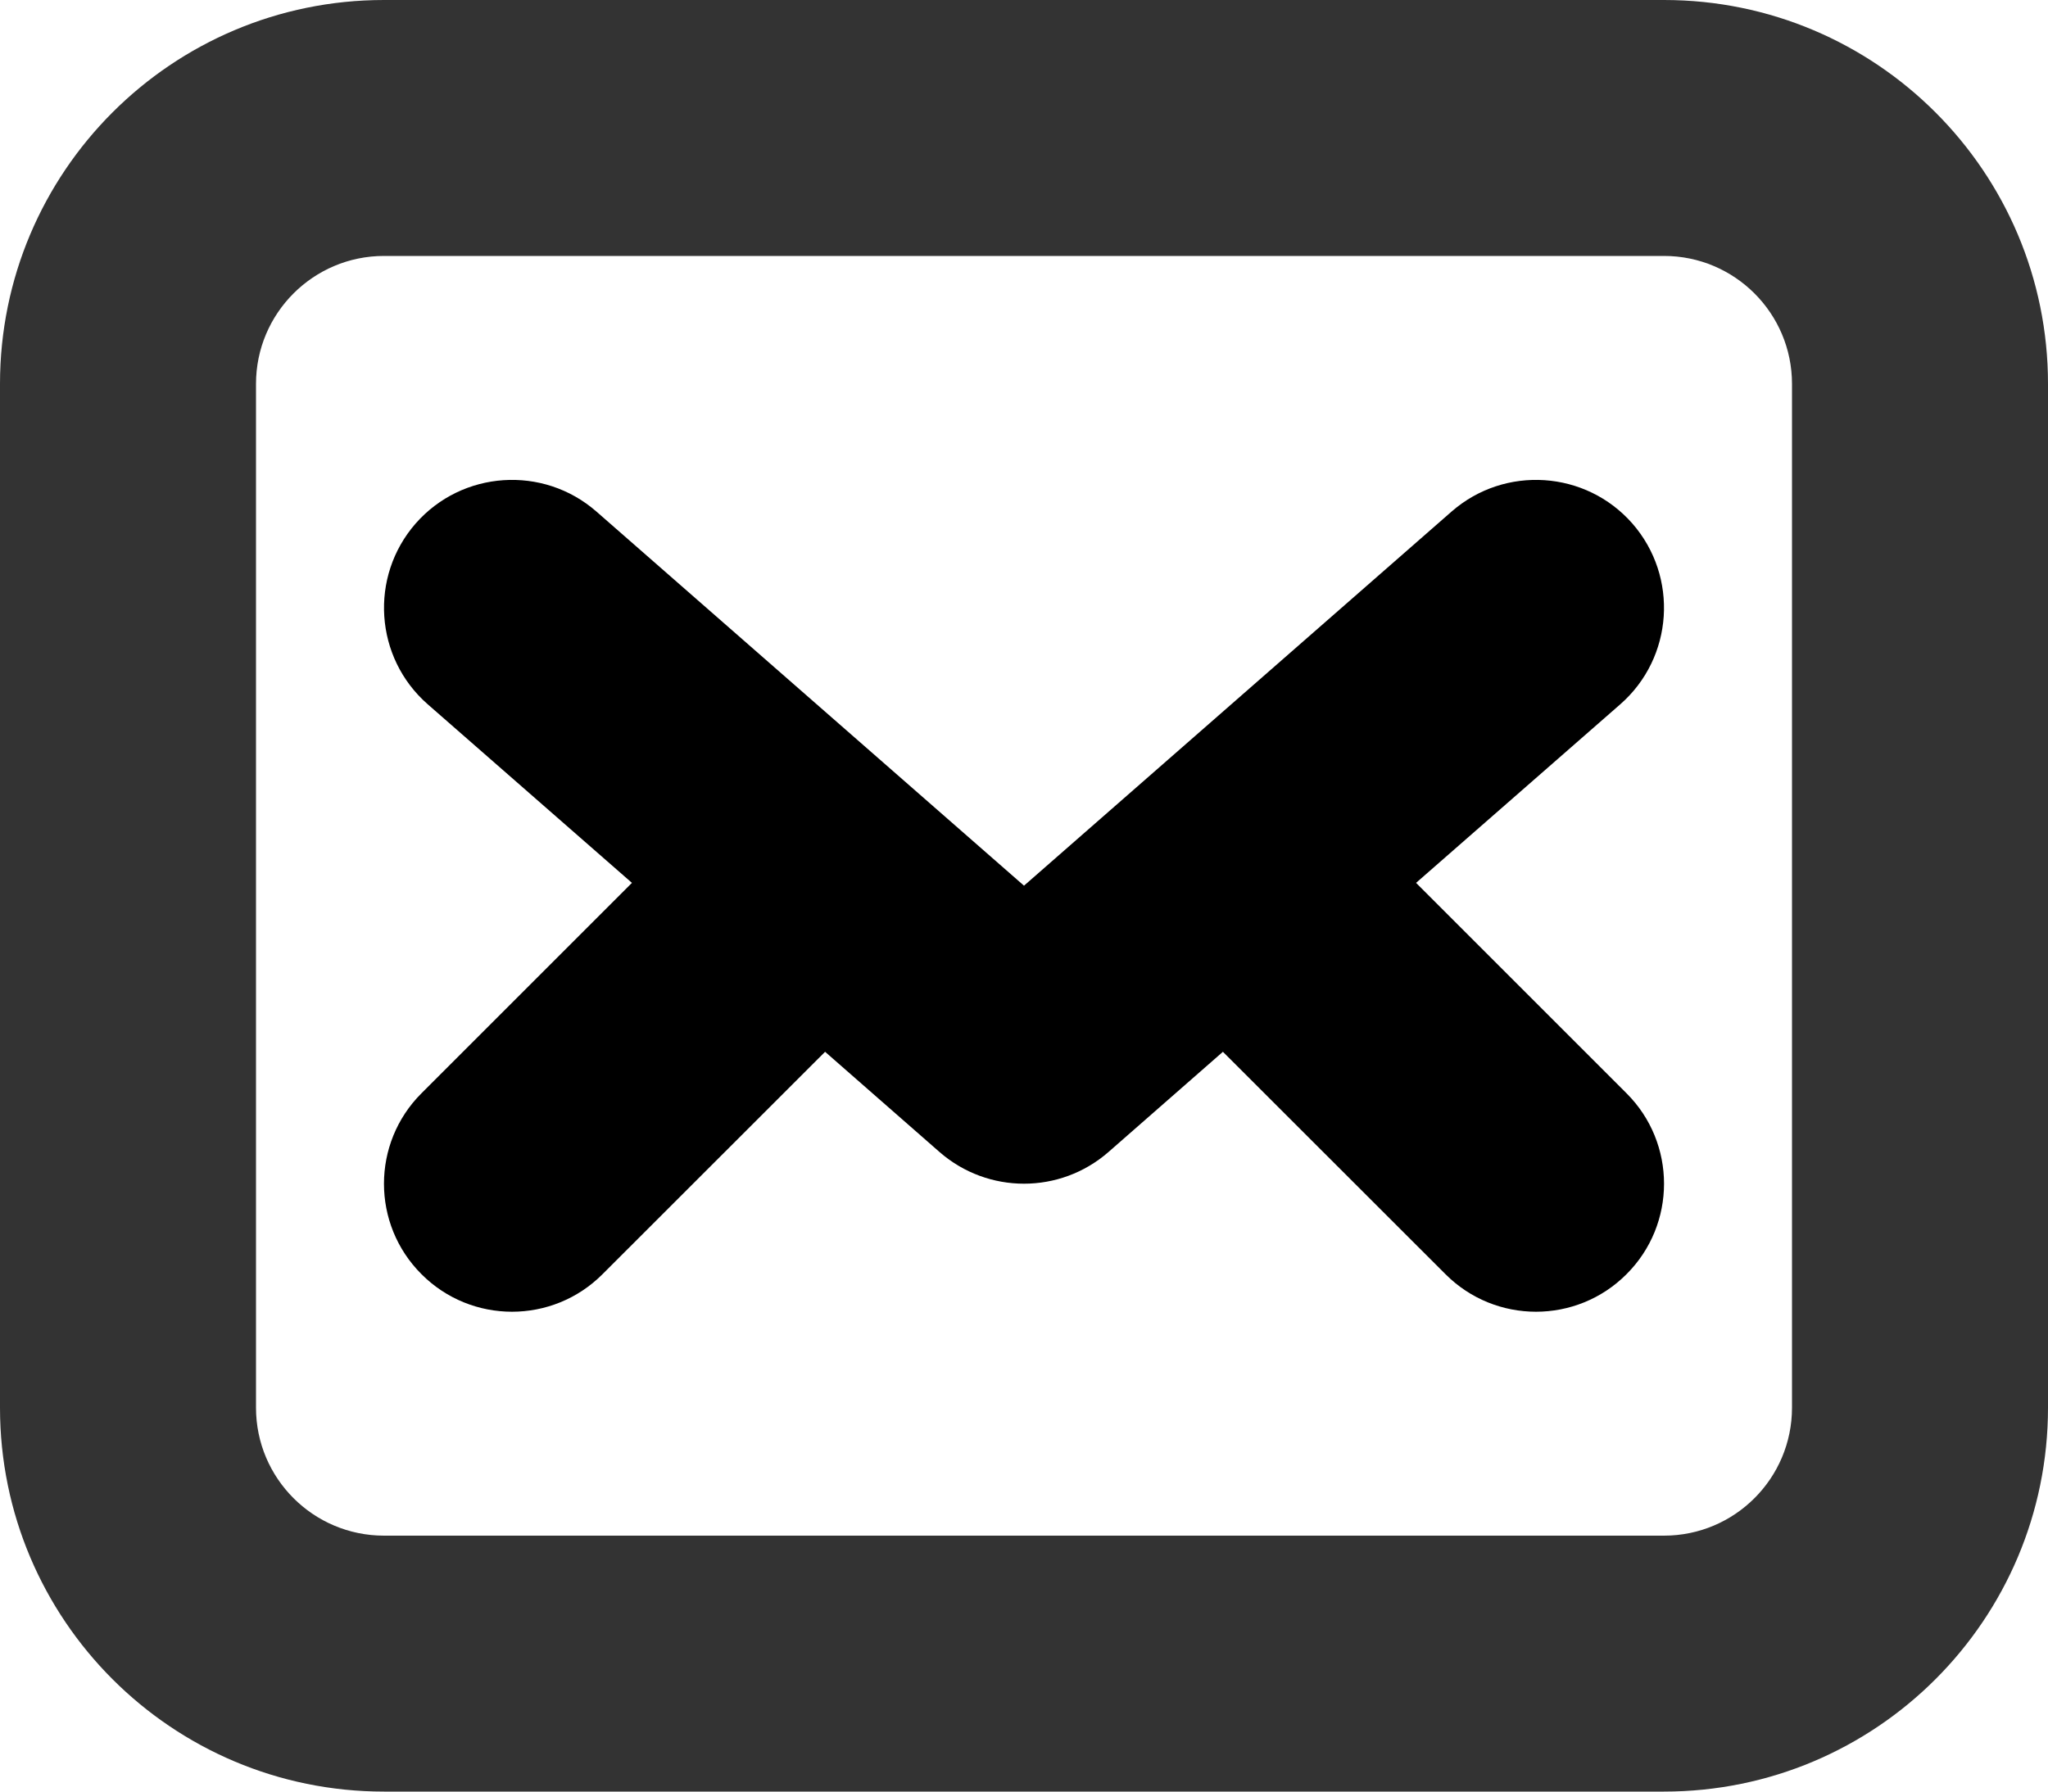
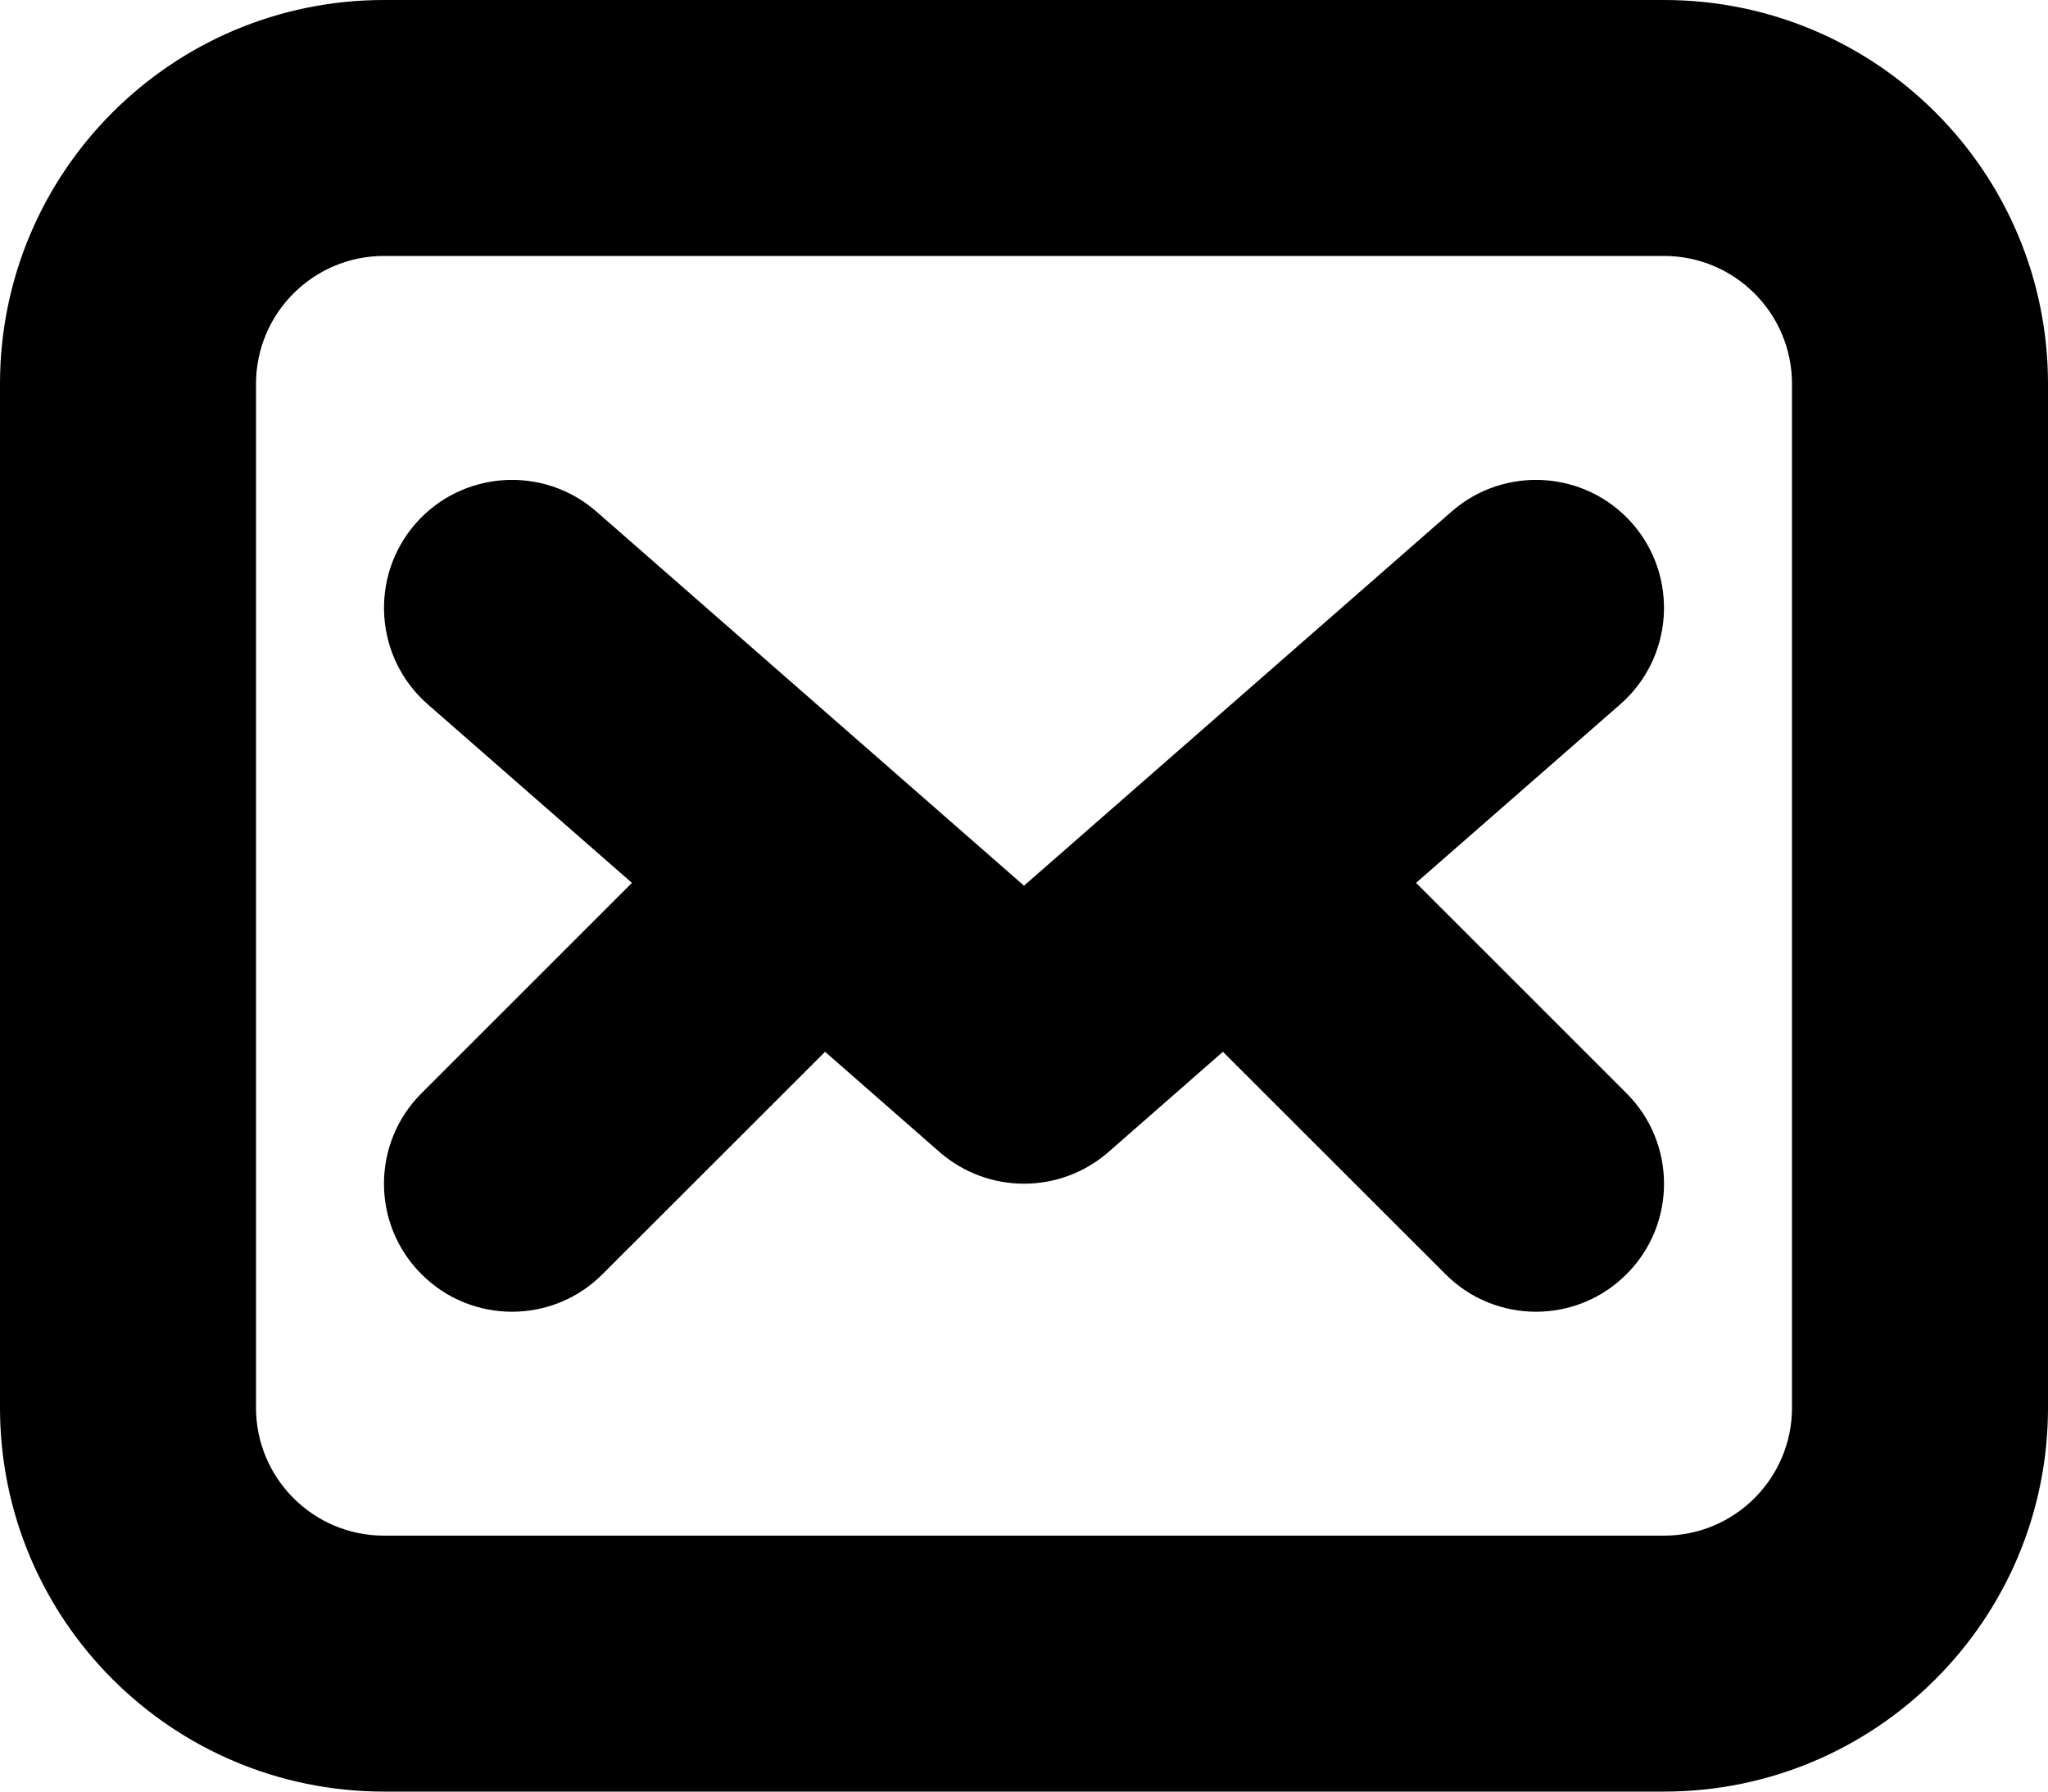
<svg xmlns="http://www.w3.org/2000/svg" width="16" height="14" viewBox="0 0 16 14">
  <path d="M3.293 8.543C2.902 8.933 2.902 9.567 3.293 9.957C3.683 10.348 4.317 10.348 4.707 9.957L6.446 8.219L7.341 9.003C7.719 9.332 8.281 9.332 8.659 9.003L9.554 8.219L11.293 9.957C11.683 10.348 12.317 10.348 12.707 9.957C13.098 9.567 13.098 8.933 12.707 8.543L11.063 6.899L12.659 5.503C13.074 5.139 13.116 4.507 12.753 4.091C12.389 3.676 11.757 3.634 11.341 3.997L8 6.921L4.659 3.997C4.243 3.634 3.611 3.676 3.247 4.091C2.884 4.507 2.926 5.139 3.341 5.503L4.937 6.899L3.293 8.543Z" />
-   <path fill-rule="evenodd" clip-rule="evenodd" d="M0 3C0 1.343 1.343 0 3 0H13C14.657 0 16 1.343 16 3V11C16 12.657 14.657 14 13 14H3C1.343 14 0 12.657 0 11V3ZM3 2C2.448 2 2 2.448 2 3V11C2 11.552 2.448 12 3 12H13C13.552 12 14 11.552 14 11V3C14 2.448 13.552 2 13 2H3Z" fill="#333333" />
+   <path fill-rule="evenodd" clip-rule="evenodd" d="M0 3C0 1.343 1.343 0 3 0H13C14.657 0 16 1.343 16 3V11C16 12.657 14.657 14 13 14H3C1.343 14 0 12.657 0 11V3ZM3 2C2.448 2 2 2.448 2 3V11C2 11.552 2.448 12 3 12H13C13.552 12 14 11.552 14 11V3C14 2.448 13.552 2 13 2H3Z" />
</svg>
